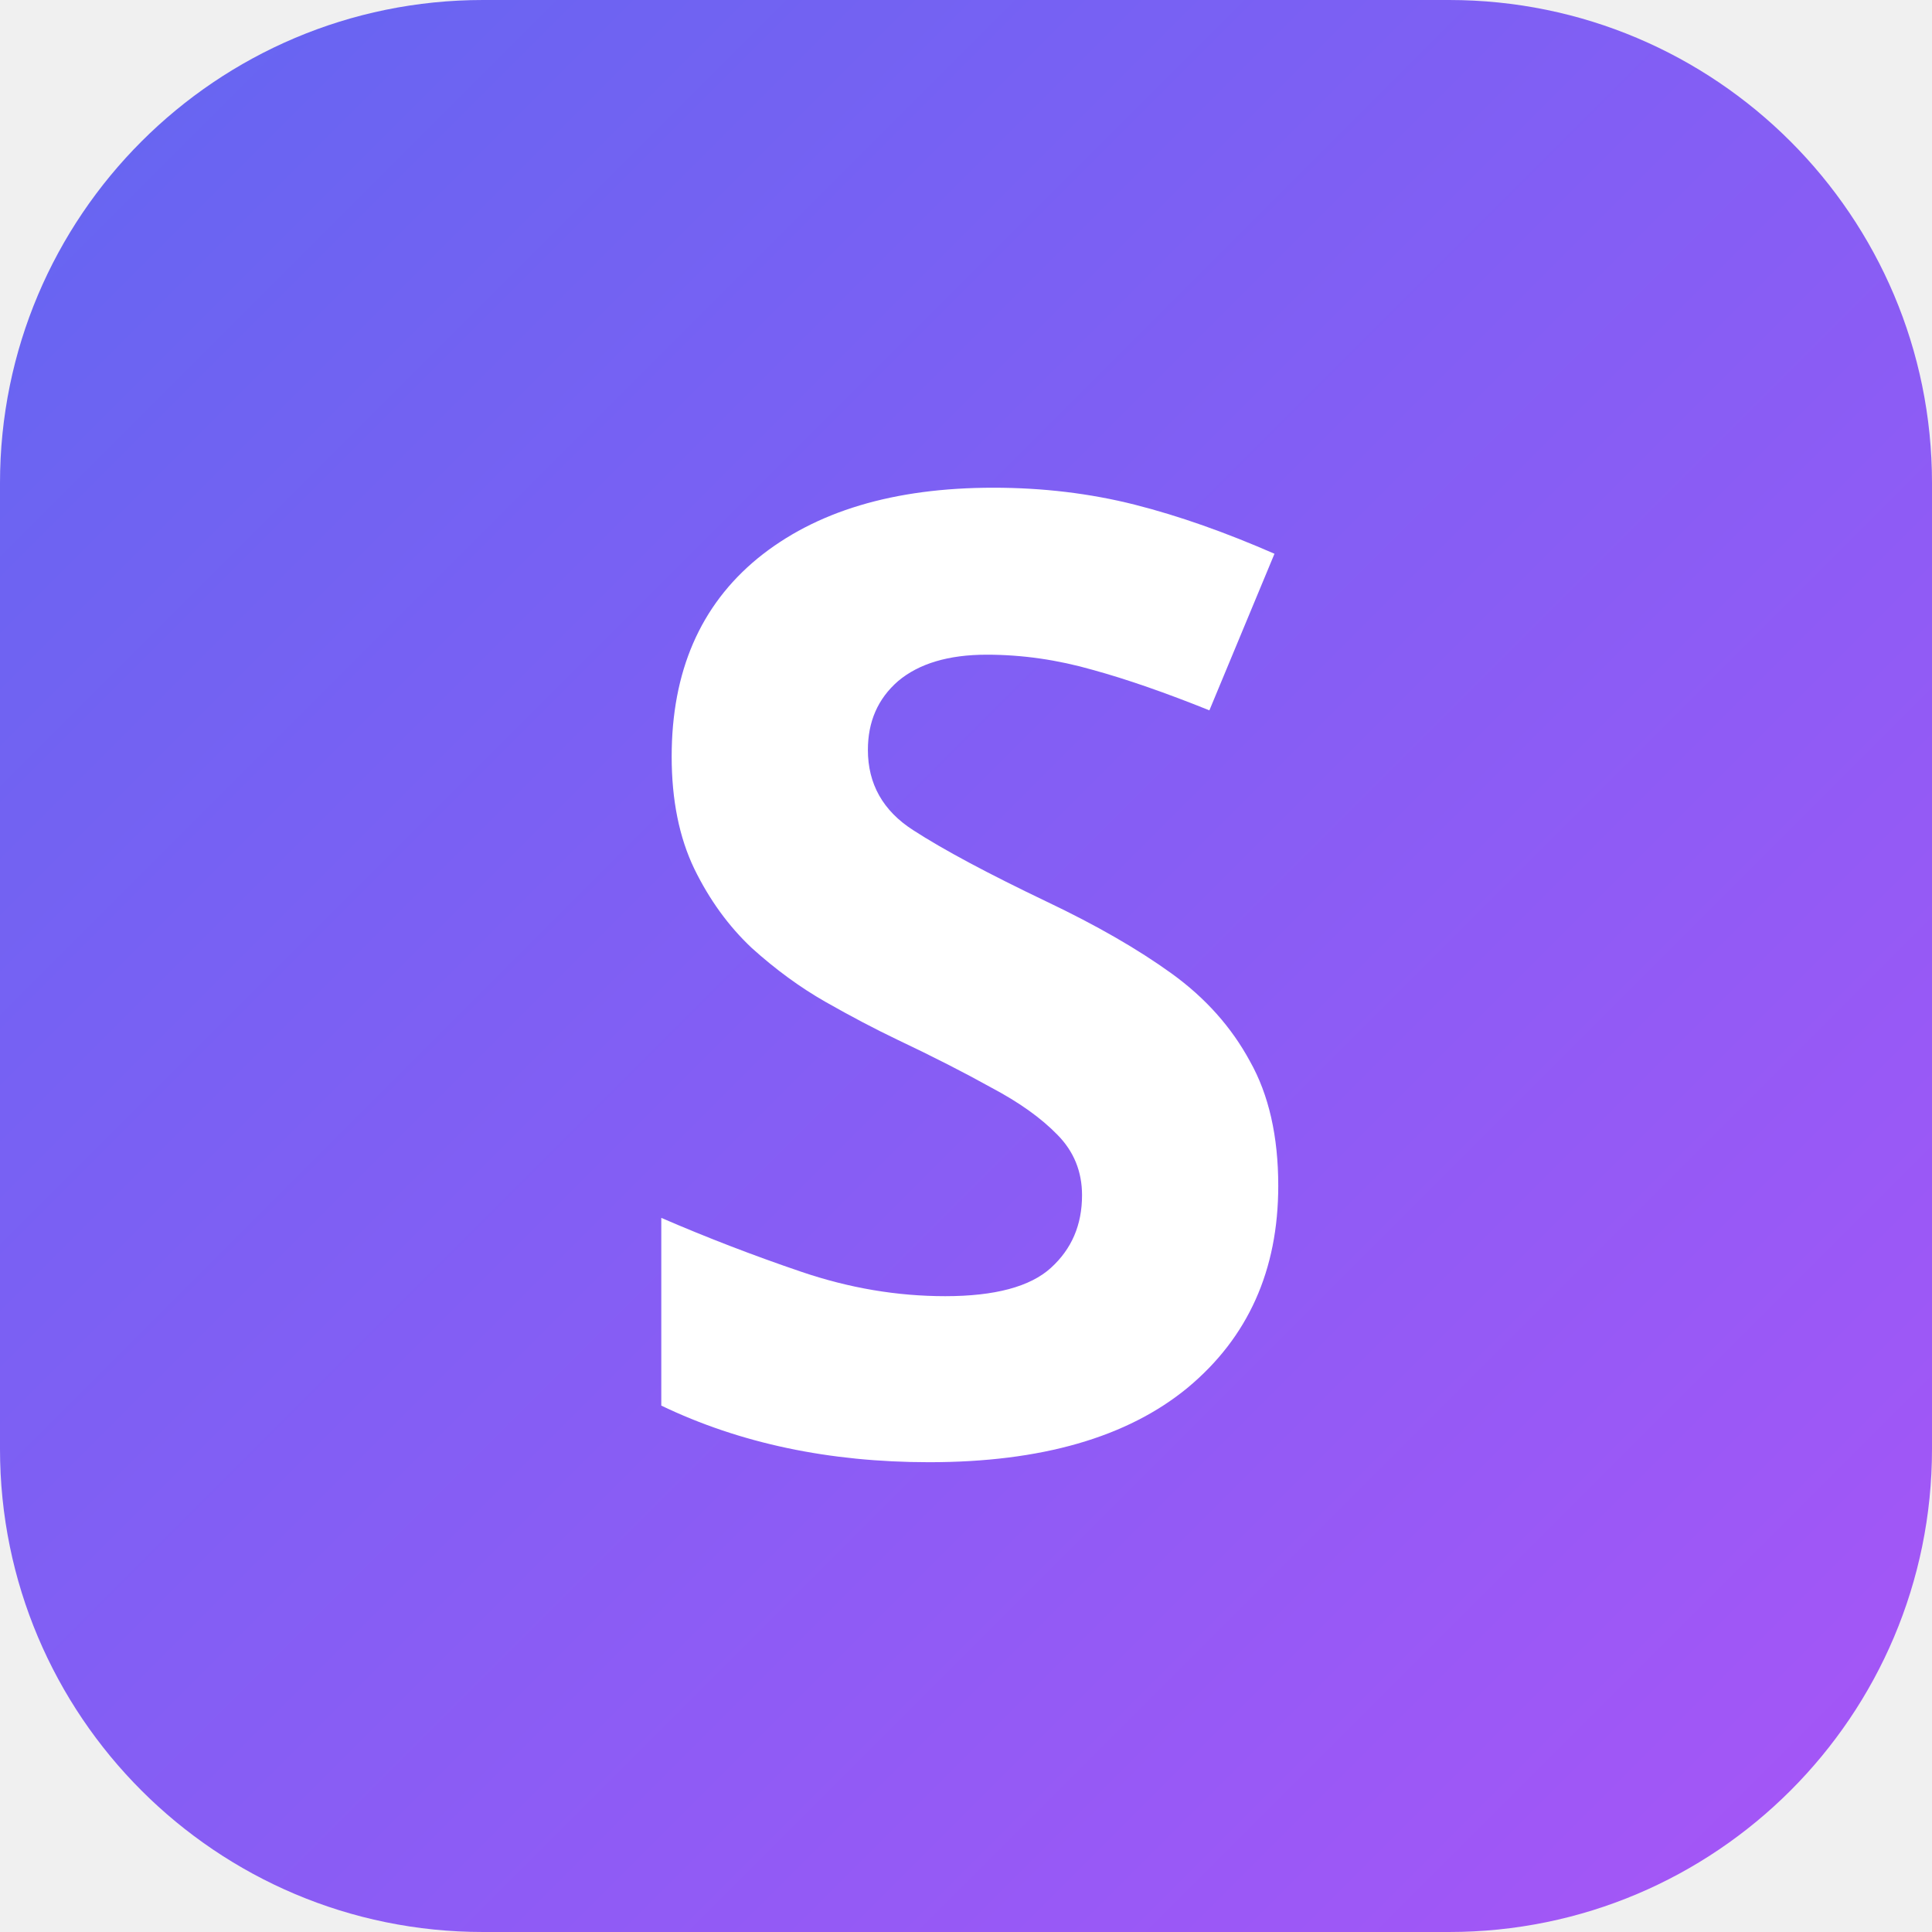
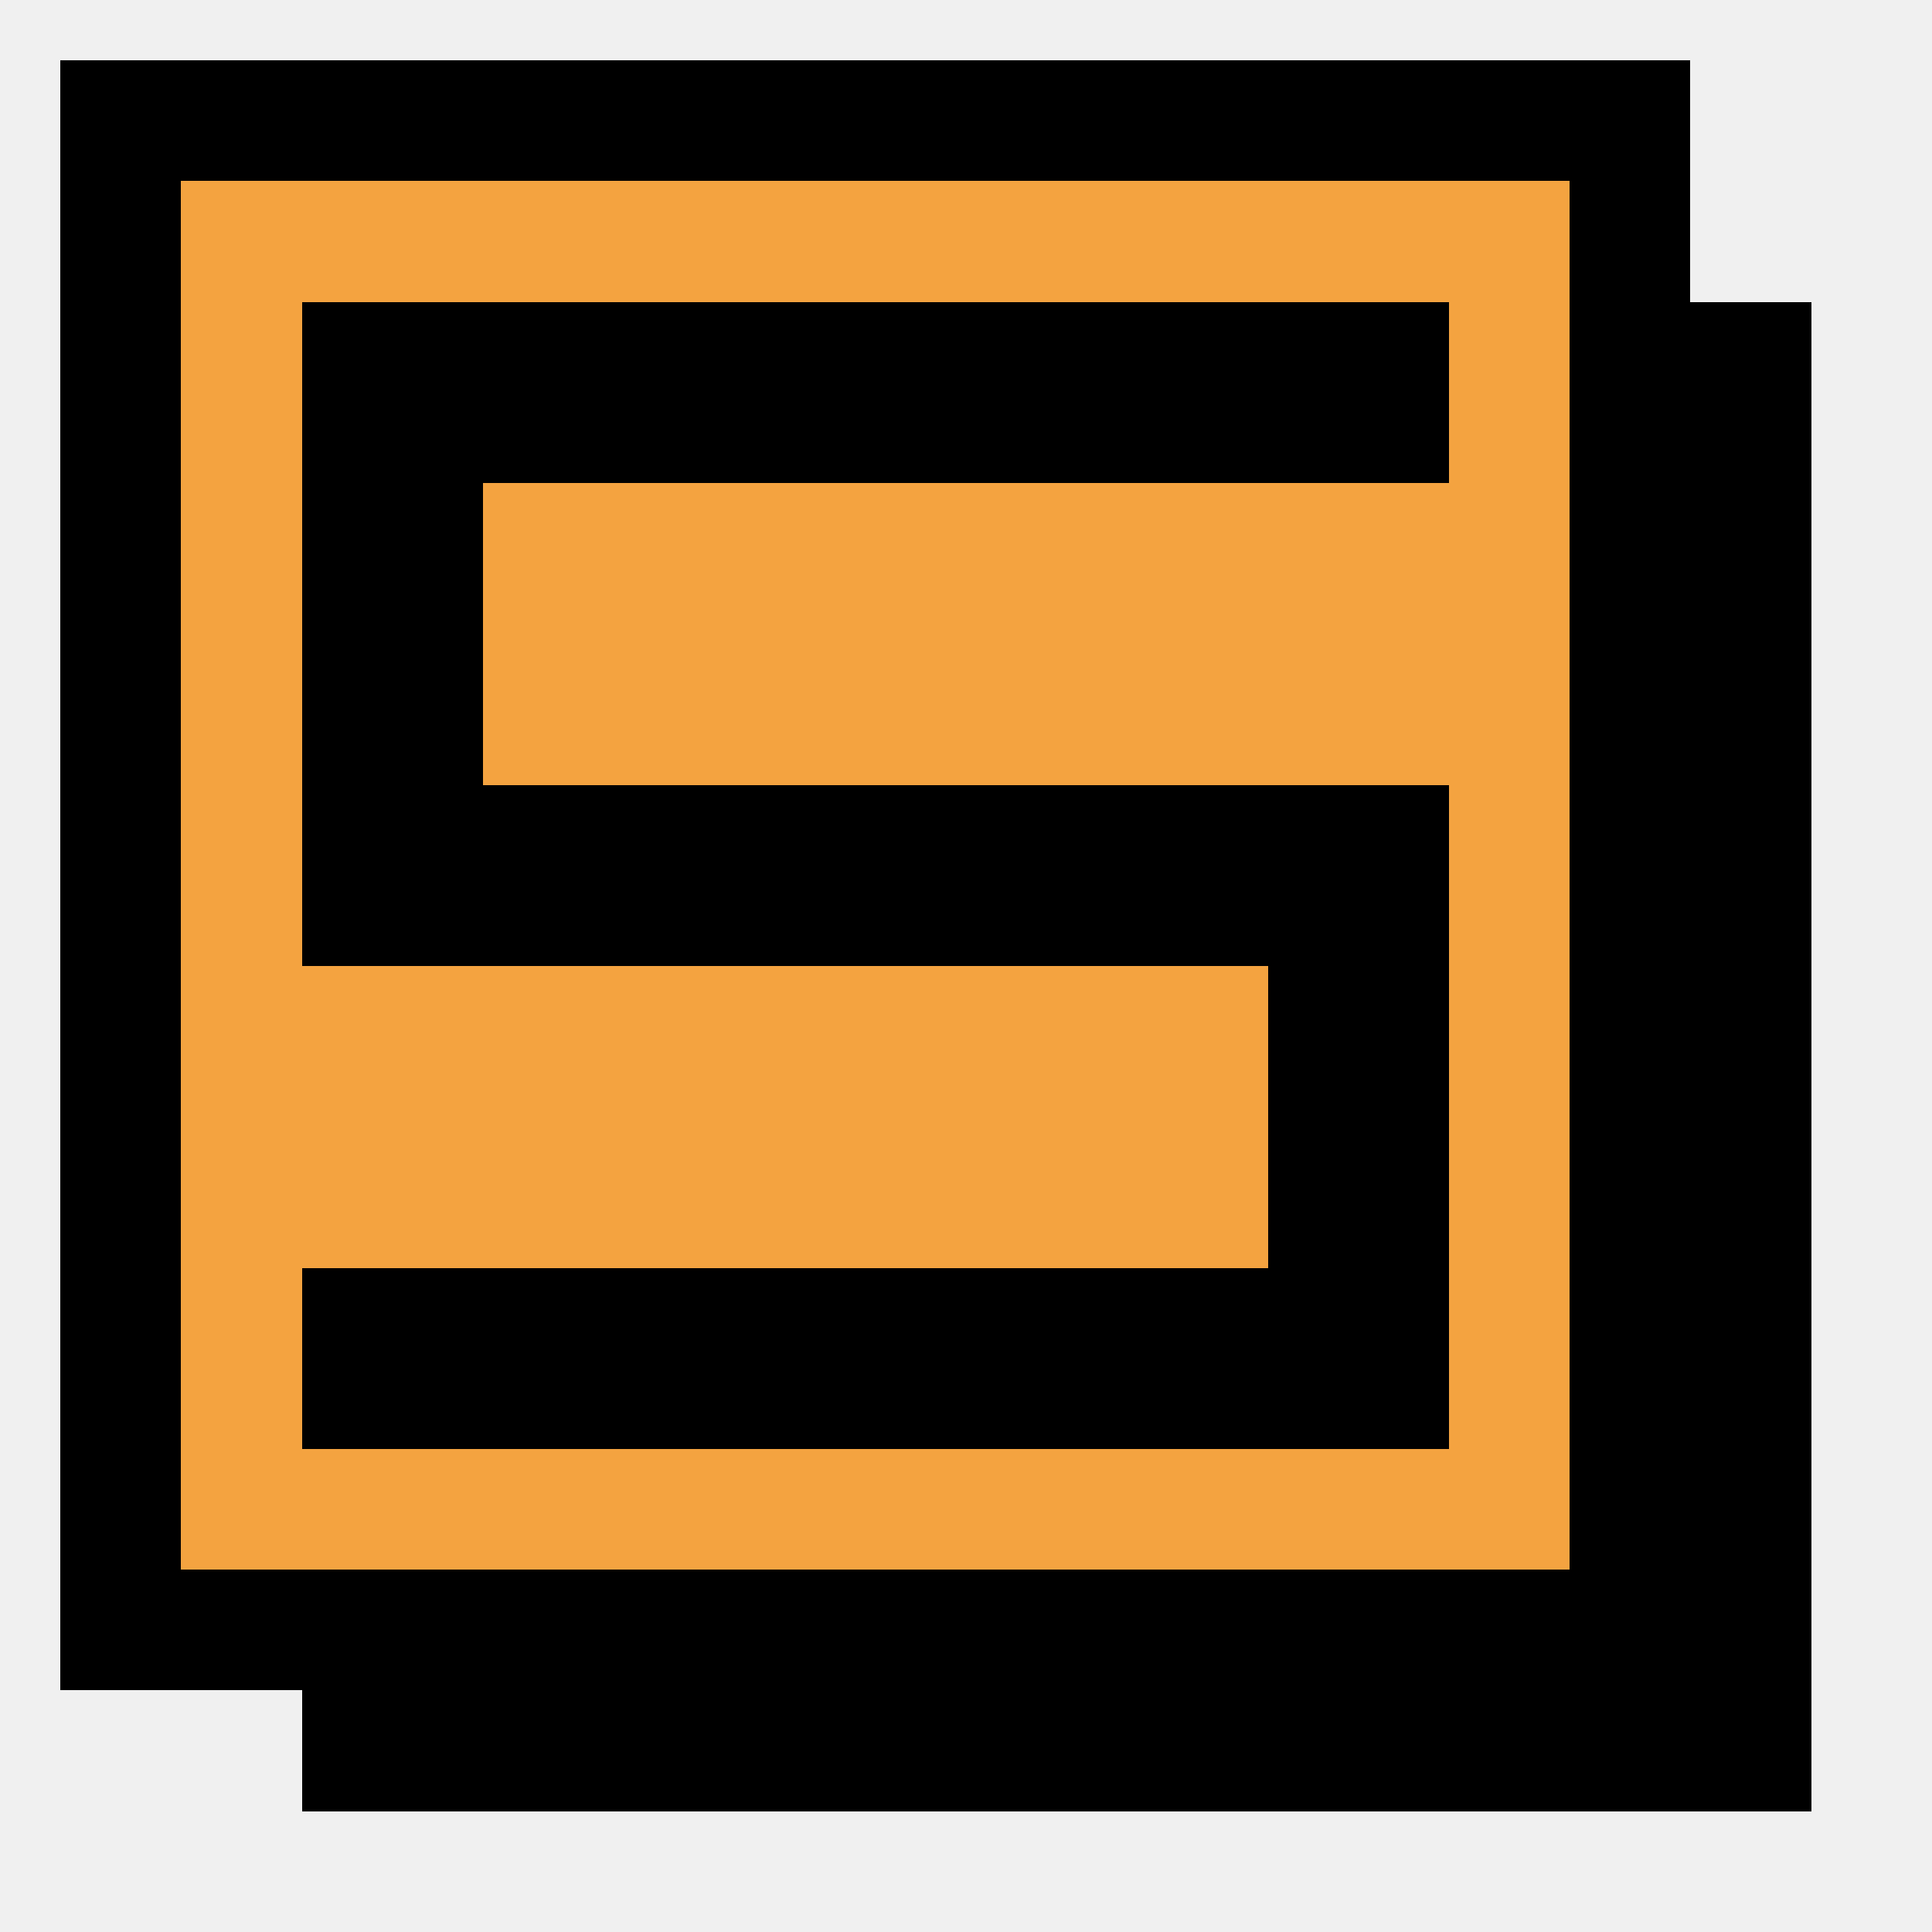
- <svg xmlns="http://www.w3.org/2000/svg" viewBox="0 0 32 32">
-   <defs>
-     <linearGradient id="g" x1="0" y1="0" x2="1" y2="1">
-       <stop offset="0%" stop-color="#6366f1" />
-       <stop offset="100%" stop-color="#a855f7" />
-     </linearGradient>
-   </defs>
-   <rect width="32" height="32" rx="8" fill="url(#g)" />
-   <text x="16" y="24" text-anchor="middle" font-family="system-ui,sans-serif" font-weight="bold" font-size="22" fill="white">S</text>
+ <svg xmlns="http://www.w3.org/2000/svg" viewBox="0 0 32 32" shape-rendering="crispEdges">
+   <rect x="5" y="5" width="25" height="25" fill="#000" />
+   <rect x="2" y="2" width="25" height="25" fill="#F4A340" stroke="#000" stroke-width="2" />
+   <g fill="#000">
+     <rect x="5" y="5" width="19" height="3" />
+     <rect x="5" y="8" width="3" height="5" />
+     <rect x="5" y="13" width="19" height="3" />
+     <rect x="21" y="16" width="3" height="5" />
+     <rect x="5" y="21" width="19" height="3" />
+   </g>
</svg>
